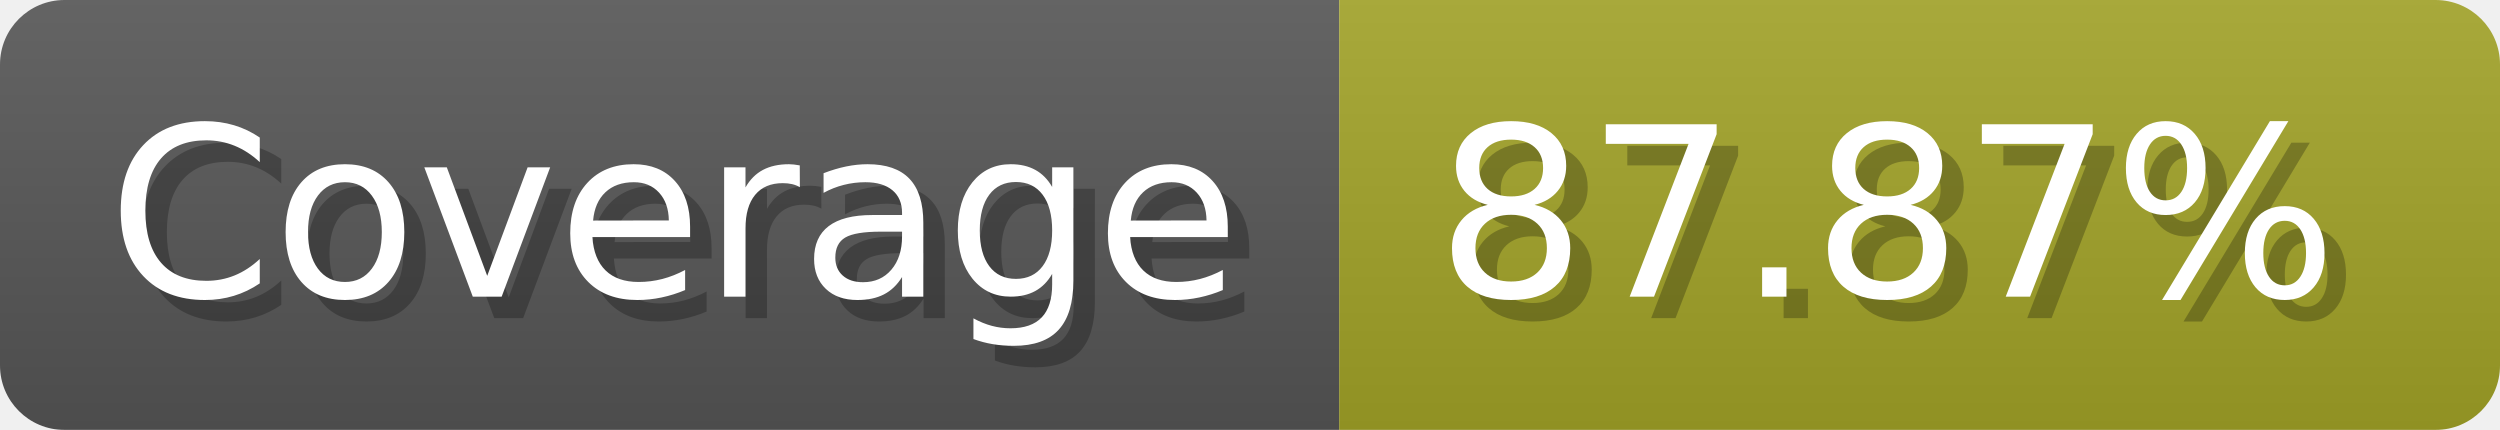
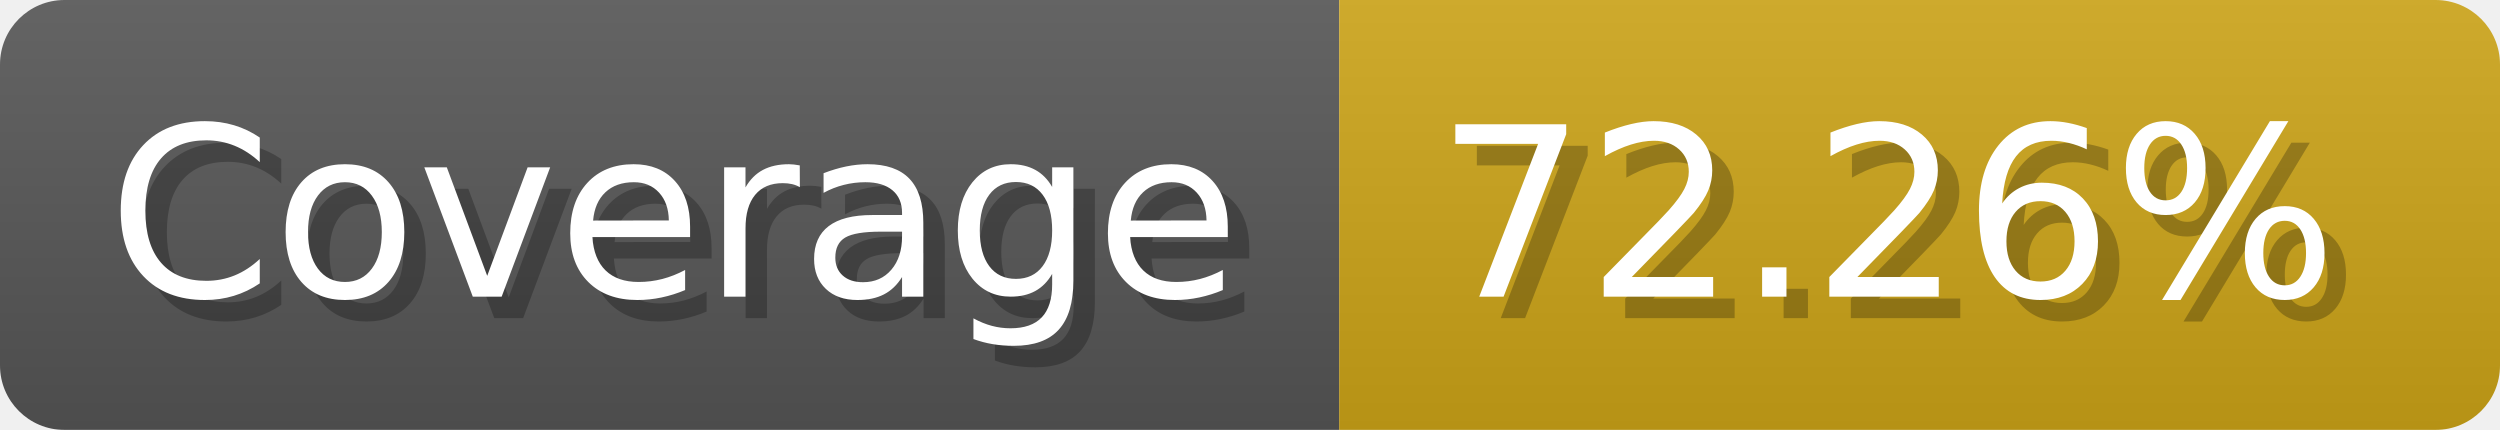
- <svg xmlns="http://www.w3.org/2000/svg" width="116.3" height="20" viewBox="0 0 1163 200" role="img" aria-label="Coverage: 87.87%">
-   <linearGradient id="bSsQs" x2="0" y2="100%">
+ <svg xmlns="http://www.w3.org/2000/svg" width="116.3" height="20" viewBox="0 0 1163 200" role="img" aria-label="Coverage: 72.26%">
+   <linearGradient id="aDekd" x2="0" y2="100%">
    <stop offset="0" stop-opacity=".1" stop-color="#EEE" />
    <stop offset="1" stop-opacity=".1" />
  </linearGradient>
-   <mask id="EDCtm">
+   <mask id="bXduX">
    <rect width="1163" height="200" rx="30" fill="#FFF" />
  </mask>
-   <g mask="url(#EDCtm)">
+   <g mask="url(#bXduX)">
    <rect width="623" height="200" fill="#555" />
-     <rect width="540" height="200" fill="#a0a127" x="623" />
-     <rect width="1163" height="200" fill="url(#bSsQs)" />
+     <rect width="540" height="200" fill="#cba317" x="623" />
+     <rect width="1163" height="200" fill="url(#aDekd)" />
  </g>
  <g aria-hidden="true" fill="#fff" text-anchor="start" font-family="Verdana,DejaVu Sans,sans-serif" font-size="110">
    <text x="60" y="148" textLength="523" fill="#000" opacity="0.25">Coverage</text>
    <text x="50" y="138" textLength="523">Coverage</text>
-     <text x="678" y="148" textLength="440" fill="#000" opacity="0.25">87.87%</text>
-     <text x="668" y="138" textLength="440">87.87%</text>
+     <text x="678" y="148" textLength="440" fill="#000" opacity="0.25">72.26%</text>
+     <text x="668" y="138" textLength="440">72.26%</text>
  </g>
</svg>
